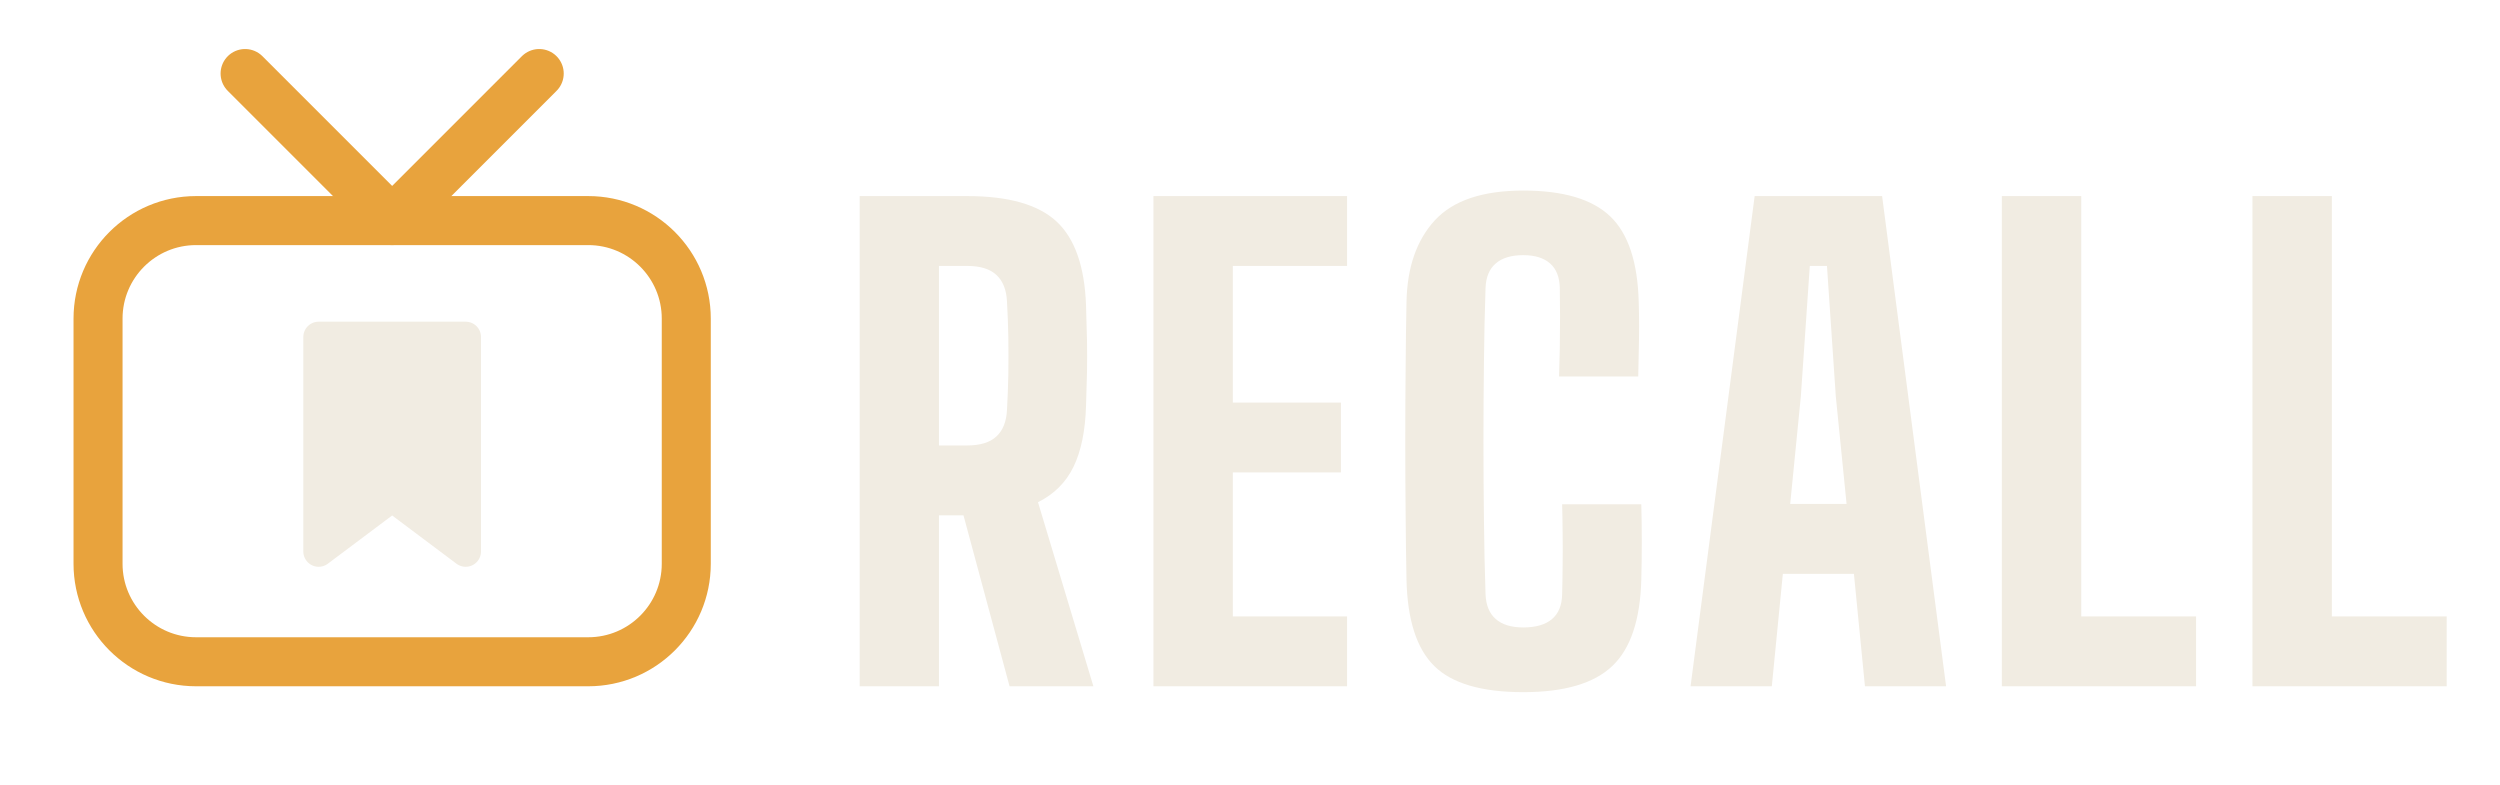
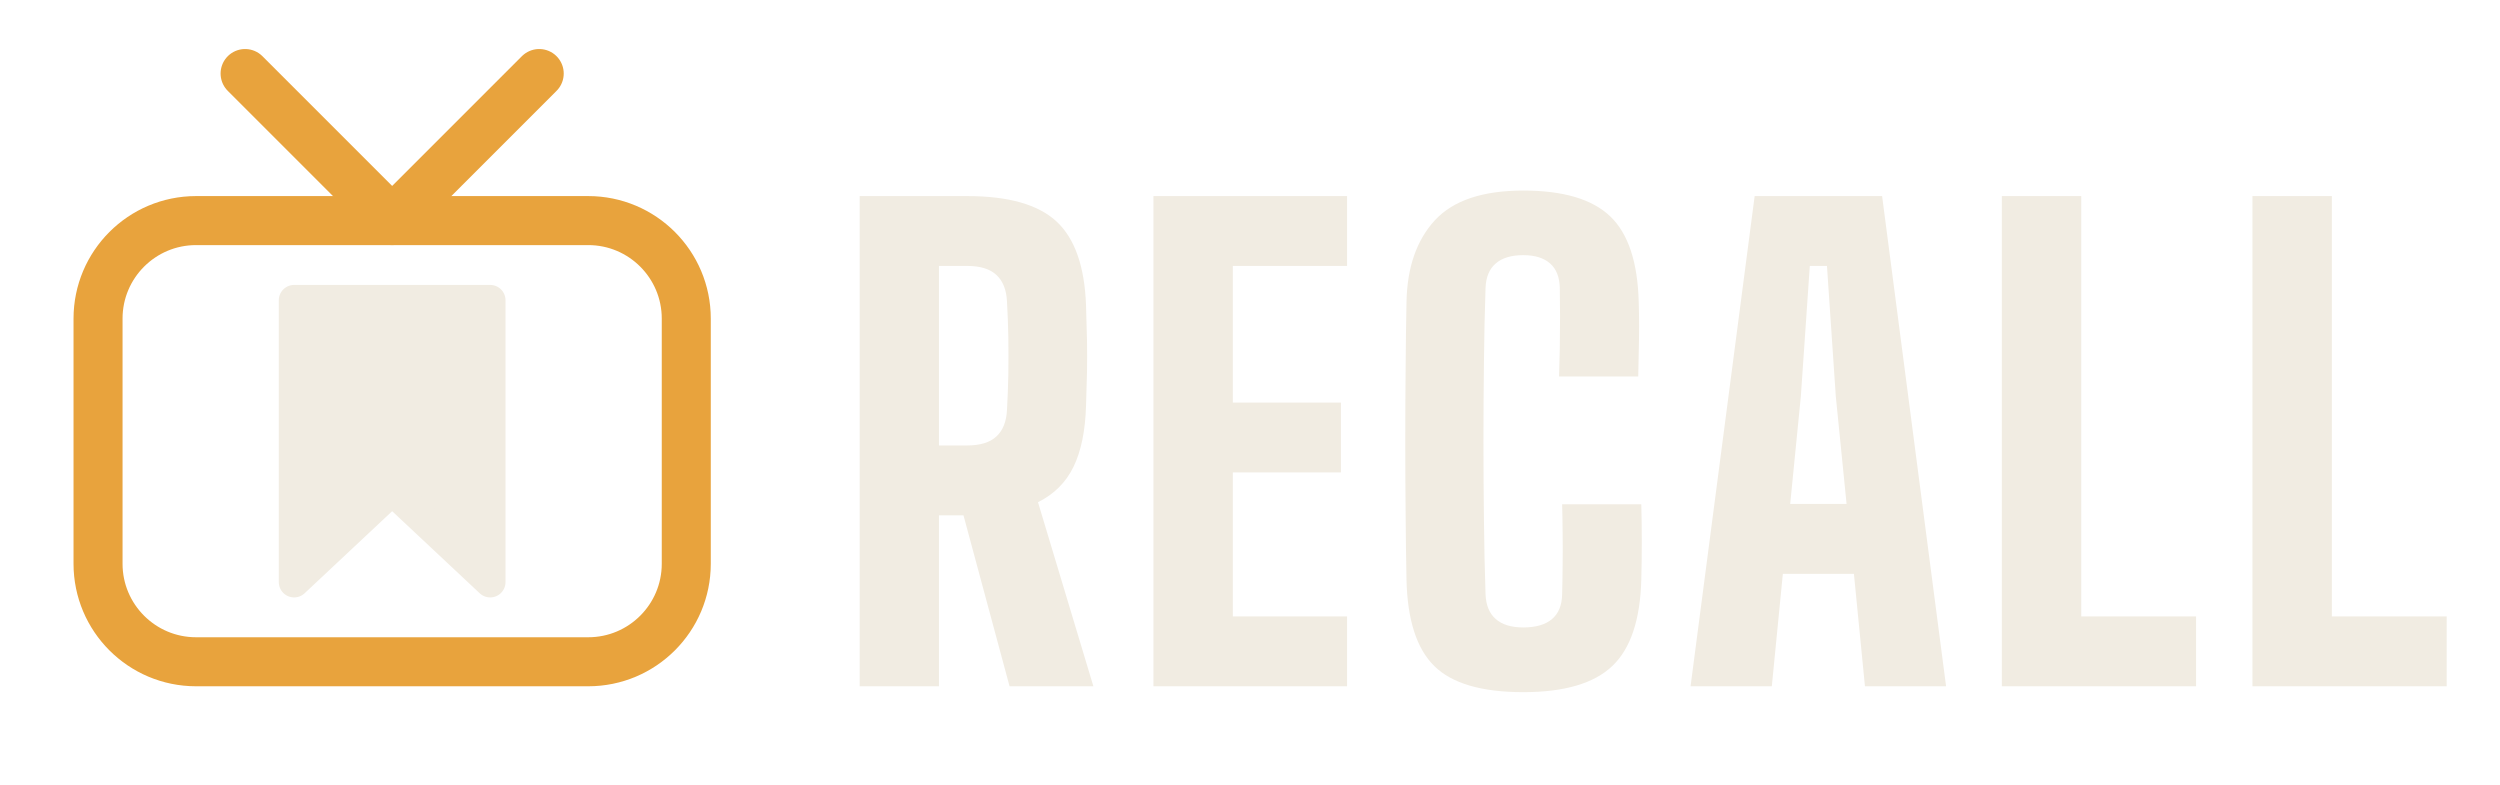
<svg xmlns="http://www.w3.org/2000/svg" viewBox="0 0 204 64" width="204" height="64" role="img" aria-label="Recall">
  <g fill="none" stroke="#e8a33d" stroke-width="4" stroke-linecap="round" stroke-linejoin="round">
    <path d="M20 6 L32 18 L44 6" />
    <rect x="8" y="18" width="48" height="36" rx="8" />
  </g>
-   <path d="M26 27.5 H38 V45 L32 40.5 L26 45 Z" fill="#f1ece2" stroke="#f1ece2" stroke-width="2.5" stroke-linejoin="round" />
+   <path d="M24 24.5 H40 V47.5 L32 40 L24 47.5 Z" fill="#f1ece2" stroke="#f1ece2" stroke-width="2.5" stroke-linejoin="round" />
  <path fill="#f1ece2" d="M70.15 56V16H78.92Q83.97 16 86.21 18.07Q88.45 20.15 88.62 24.92Q88.67 26.52 88.7 27.81Q88.72 29.1 88.7 30.36Q88.67 31.62 88.62 33.12Q88.53 36.17 87.6 38.09Q86.67 40 84.7 40.98L89.22 56H82.38L78.62 42.05H76.62V56ZM76.62 36.35H78.9Q80.53 36.35 81.31 35.61Q82.1 34.88 82.17 33.45Q82.25 32.05 82.28 30.54Q82.3 29.02 82.28 27.51Q82.25 26 82.17 24.6Q82.1 23.17 81.31 22.44Q80.53 21.7 78.92 21.7H76.62ZM94.12 56V16H109.92V21.7H100.6V32.85H109.42V38.55H100.6V50.3H109.92V56ZM124.3 56.48Q119.2 56.48 117.04 54.35Q114.88 52.23 114.77 47.3Q114.72 44.85 114.7 41.95Q114.67 39.05 114.67 36Q114.67 32.95 114.7 30.04Q114.72 27.12 114.77 24.65Q114.85 20.4 117.09 17.97Q119.33 15.55 124.3 15.55Q129.2 15.55 131.4 17.66Q133.6 19.77 133.72 24.67Q133.75 25.55 133.75 26.62Q133.75 27.7 133.72 28.79Q133.7 29.88 133.68 30.72H127.22Q127.25 29.7 127.28 28.41Q127.3 27.12 127.3 25.82Q127.3 24.52 127.28 23.5Q127.25 22.17 126.49 21.5Q125.72 20.82 124.3 20.82Q122.83 20.82 122.05 21.5Q121.27 22.17 121.22 23.5Q121.12 26.4 121.09 29.57Q121.05 32.75 121.05 36Q121.05 39.25 121.09 42.41Q121.12 45.58 121.22 48.48Q121.27 49.83 122.05 50.51Q122.83 51.2 124.3 51.2Q125.85 51.2 126.65 50.51Q127.45 49.83 127.47 48.48Q127.5 47.45 127.51 46.12Q127.53 44.8 127.51 43.47Q127.5 42.15 127.47 41.15H133.93Q133.97 42.58 133.97 44.21Q133.97 45.85 133.93 47.3Q133.8 52.23 131.56 54.35Q129.32 56.48 124.3 56.48ZM137.95 56 143.18 16H153.58L158.8 56H152.18L151.28 46.83H145.48L144.58 56ZM146.08 41.12H150.68L149.8 32.33L149.08 21.7H147.68L146.95 32.33ZM163.35 56V16H169.83V50.3H179.2V56ZM183.8 56V16H190.28V50.3H199.65V56Z" />
</svg>
